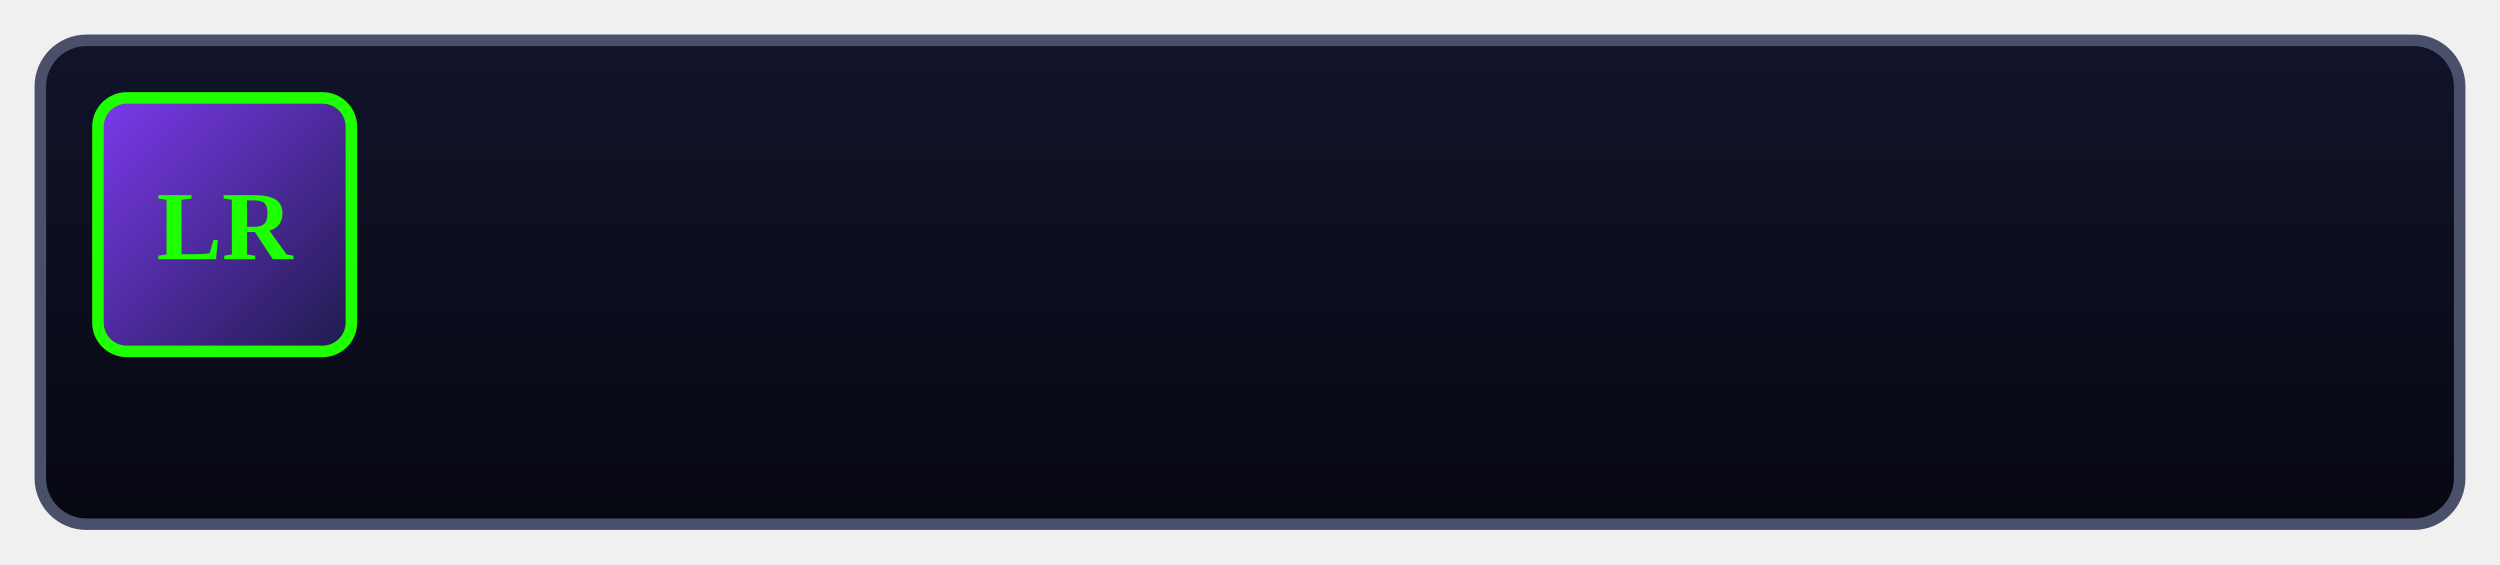
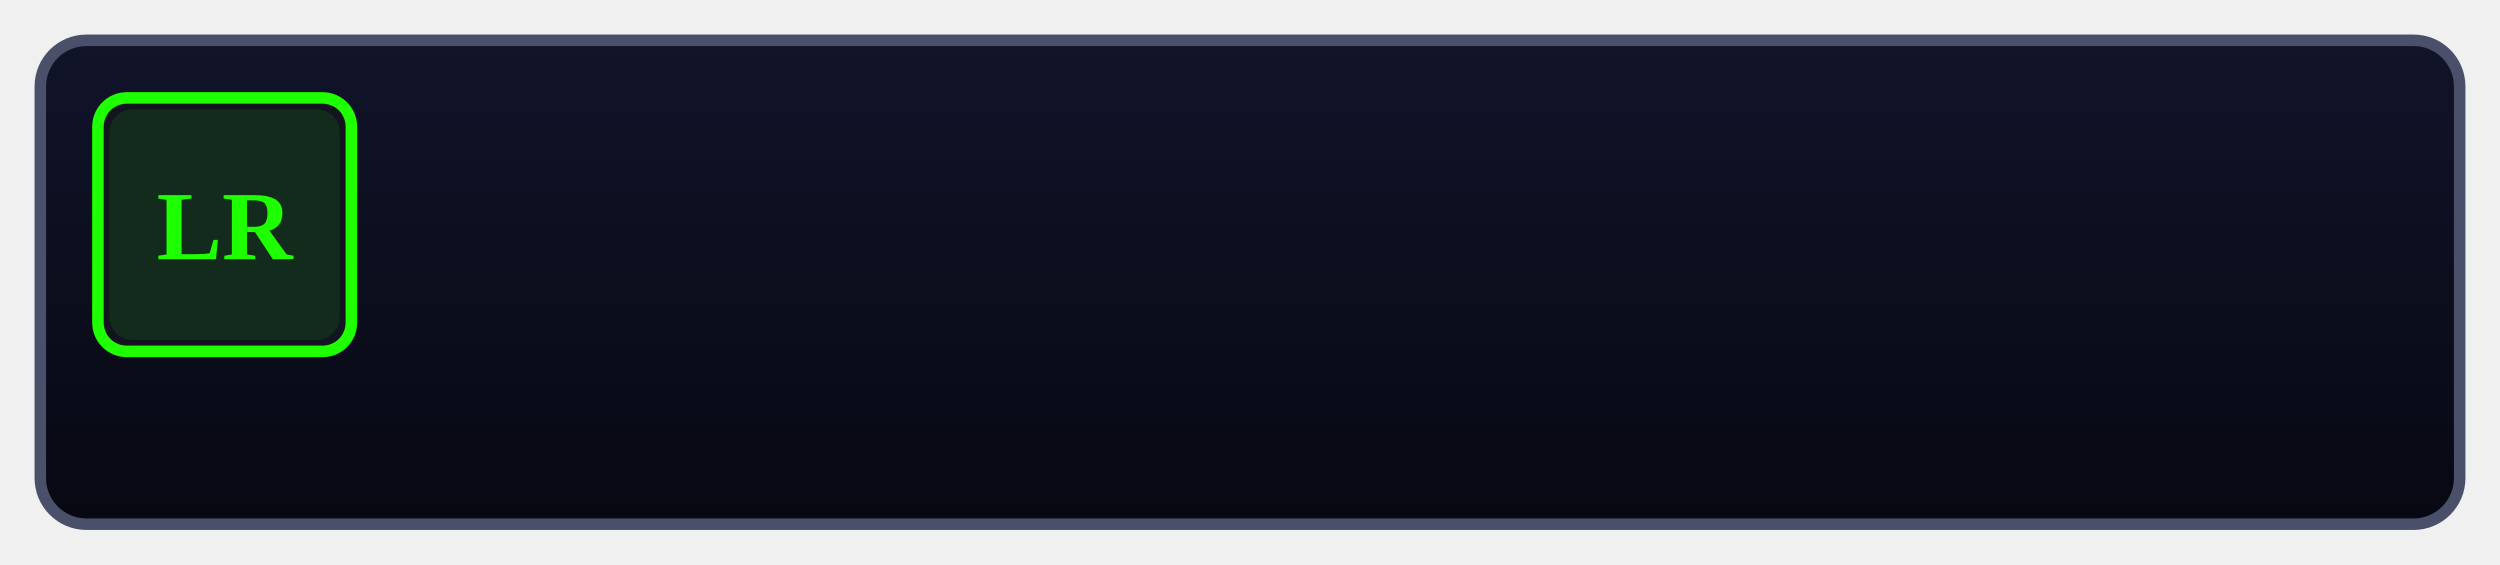
<svg xmlns="http://www.w3.org/2000/svg" width="434" height="98" viewBox="0 0 434 98" role="img" aria-label="Loot-A-Rang Classic: Loot-A-Rang con doble clic derecho Descargas: 182">
  <defs>
    <linearGradient id="tip" x1="0" y1="0" x2="0" y2="1">
      <stop offset="0" stop-color="#11142a" />
      <stop offset="1" stop-color="#070812" />
    </linearGradient>
    <linearGradient id="gold" x1="0" y1="0" x2="1" y2="0">
      <stop offset="0" stop-color="#ffd100" stop-opacity="0" />
      <stop offset=".5" stop-color="#fff3b0" />
      <stop offset="1" stop-color="#ffd100" stop-opacity="0" />
    </linearGradient>
    <linearGradient id="goldtext" x1="0" y1="0" x2="0" y2="1">
      <stop offset="0" stop-color="#fff3b0" />
      <stop offset=".55" stop-color="#ffd100" />
      <stop offset="1" stop-color="#c8860a" />
    </linearGradient>
    <linearGradient id="gem" x1="0" y1="0" x2="1" y2="1">
      <stop offset="0" stop-color="#7c3aed" />
      <stop offset="1" stop-color="#1e1b4b" />
    </linearGradient>
  </defs>
  <style>
    text { font-family: Verdana, 'DejaVu Sans', Arial, sans-serif; font-size: 14px; fill: #fff; }
    .t { font-family: Georgia, 'Times New Roman', serif; font-weight: bold; }
    .l { opacity: 0; animation: in .45s ease-out forwards; }
    .glint { animation: run 7s linear infinite; }
    @keyframes in { from { opacity: 0; transform: translateX(-6px); } to { opacity: 1; transform: none; } }
    @keyframes run { from { stroke-dashoffset: 0; } to { stroke-dashoffset: -1000; } }
    @keyframes blink { 50% { opacity: 0; } }
    @media (prefers-reduced-motion: reduce) { .l, .glint, .fx { animation: none !important; opacity: 1 !important; } }</style>
  <rect x="7" y="7" width="420" height="84" rx="8" fill="url(#tip)" stroke="#4a4f6a" stroke-width="2" />
-   <rect x="17" y="17" width="44" height="44" rx="5" fill="url(#gem)" stroke="#1eff00" stroke-width="2" />
+   <rect x="17" y="17" width="44" height="44" rx="5" fill="#12141f" stroke="#1eff00" stroke-width="2" />
+   <rect x="19" y="19" width="40" height="40" rx="4" fill="#1eff00" fill-opacity=".1" />
  <text class="t" x="39" y="45" text-anchor="middle" style="font-size:17px; fill:#1eff00">LR</text>
  <text class="l t" x="74" y="33" style="animation-delay:0.1s; font-size:16px; fill:#1eff00">Loot-A-Rang Classic</text>
  <text class="l" x="413" y="33" text-anchor="end" style="font-size:12px; fill:#9d9d9d; animation-delay:.1s">v1.06</text>
  <text class="l " x="74" y="54" style="animation-delay:0.2s; fill:#c9c9c9; font-size:12.5px">Loot-A-Rang con doble clic derecho</text>
  <text class="l " x="74" y="76" style="animation-delay:0.3s; fill:#9d9d9d; font-size:12.5px">Descargas: <tspan style="fill:#ffd100">182</tspan>
  </text>
</svg>
